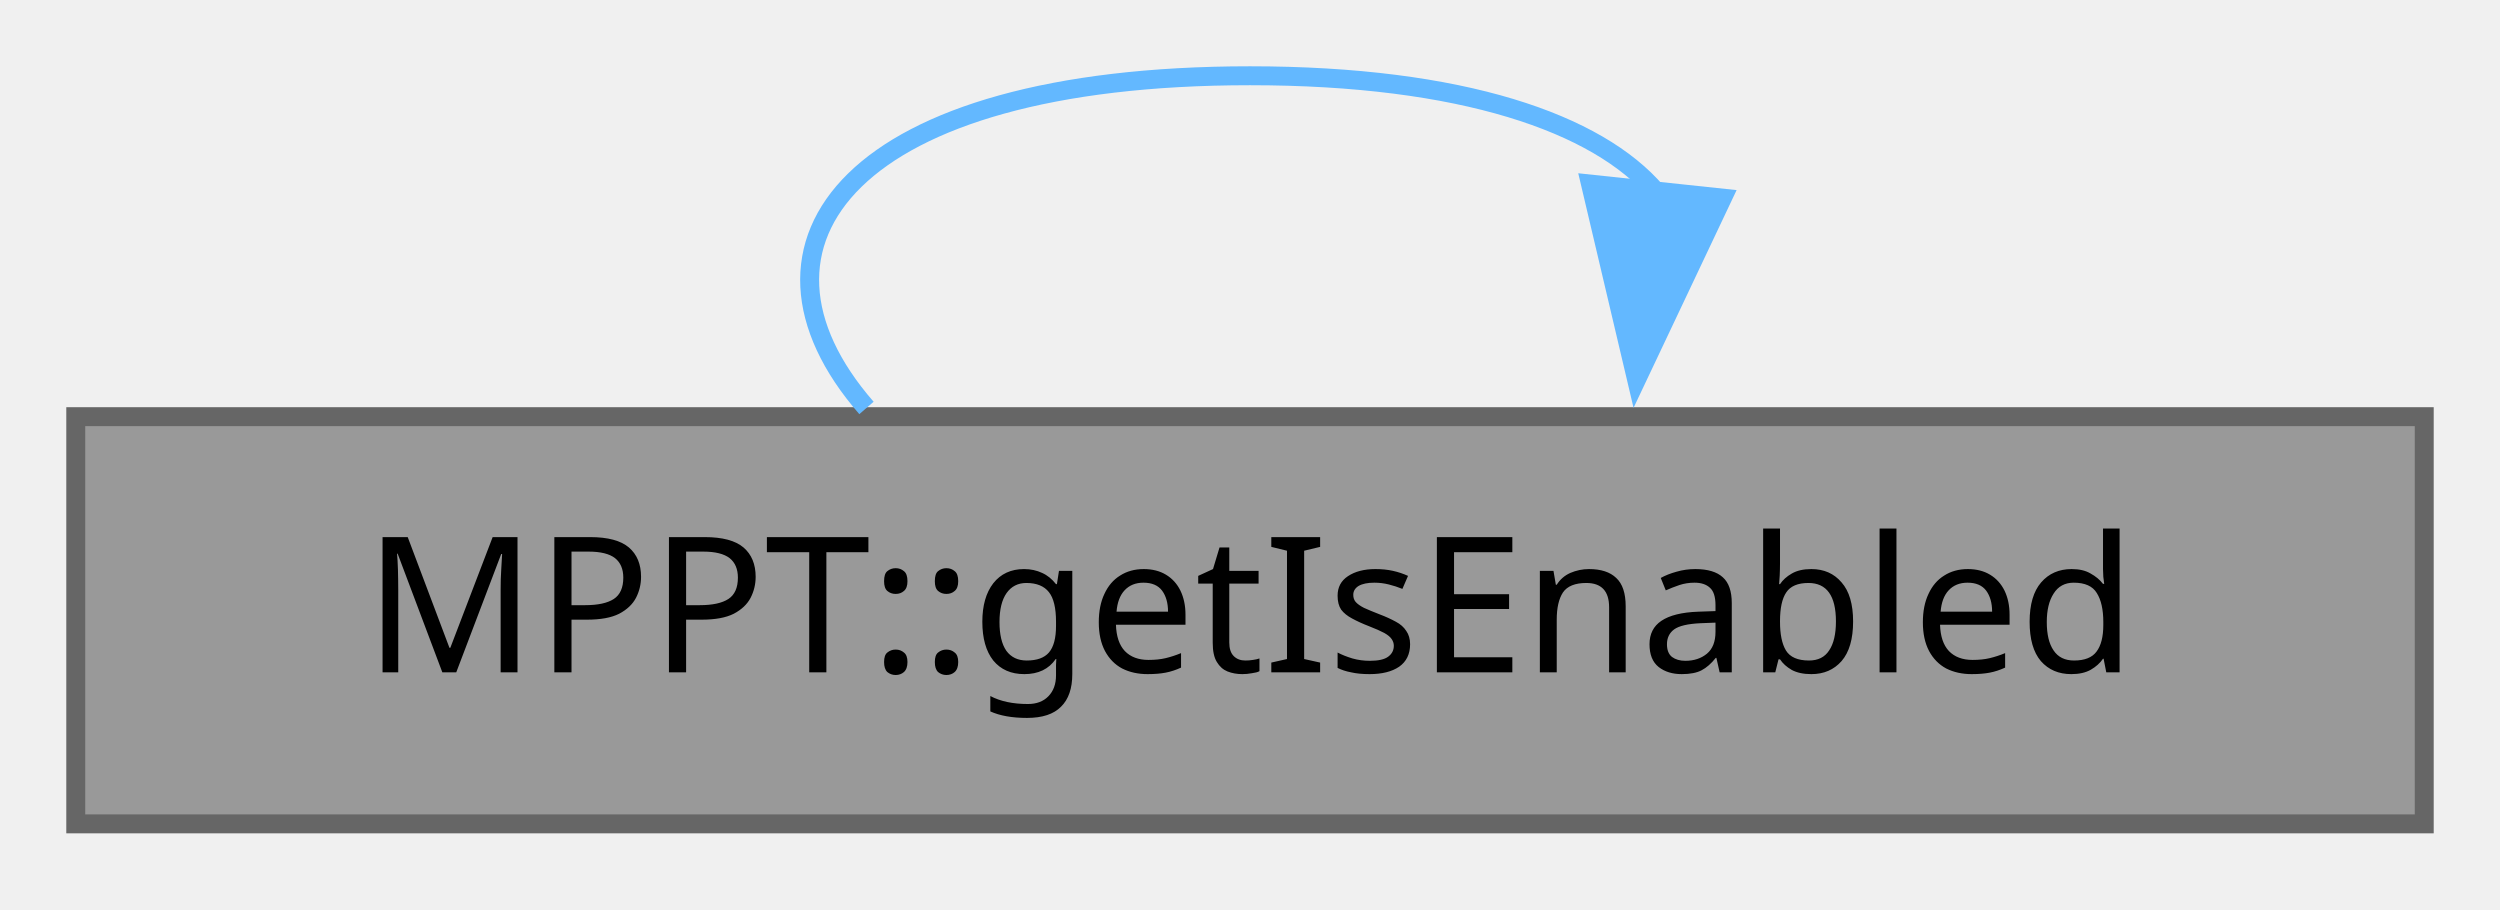
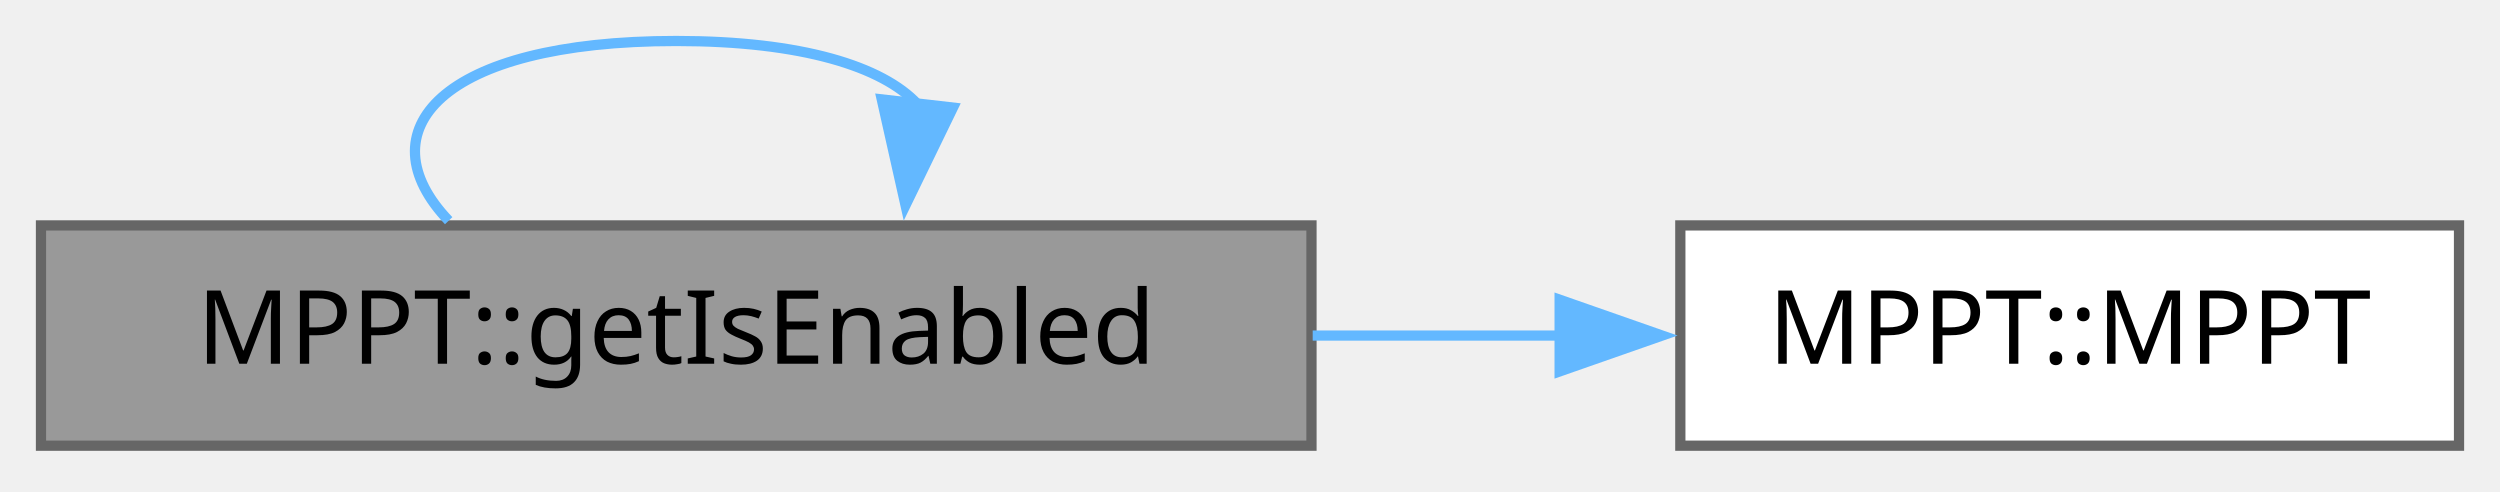
- <svg xmlns="http://www.w3.org/2000/svg" xmlns:xlink="http://www.w3.org/1999/xlink" width="132pt" height="48pt" viewBox="0.00 0.00 132.00 48.00">
+ <svg xmlns="http://www.w3.org/2000/svg" xmlns:xlink="http://www.w3.org/1999/xlink" width="244pt" height="48pt" viewBox="0.00 0.00 244.00 48.00">
  <g id="graph0" class="graph" transform="scale(1 1) rotate(0) translate(4 43.5)">
    <g id="Node000001" class="node">
      <g id="a_Node000001">
        <a xlink:title="Reports whether the charger is enabled.">
          <polygon fill="#999999" stroke="#666666" points="124,-21.5 0,-21.5 0,0 124,0 124,-21.5" />
          <text xml:space="preserve" text-anchor="middle" x="62" y="-8" font-family="JetBrains Mono" font-size="10.00">MPPT::getIsEnabled</text>
        </a>
      </g>
    </g>
-     <g id="edge1_Node000001_Node000001" class="edge">
-       <g id="a_edge1_Node000001_Node000001">
+     <g id="edge2_Node000001_Node000001" class="edge">
+       <g id="a_edge2_Node000001_Node000001">
        <a xlink:title=" ">
-           <path fill="none" stroke="#63b8ff" d="M41.75,-21.96C34.18,-30.65 40.93,-39.5 62,-39.5 73.19,-39.5 80.35,-37 83.46,-33.36" />
-           <polygon fill="#63b8ff" stroke="#63b8ff" points="86.94,-33.04 82.41,-23.47 79.98,-33.78 86.94,-33.04" />
+           <path fill="none" stroke="#63b8ff" d="M39.79,-21.96C31.49,-30.65 38.89,-39.5 62,-39.5 74.28,-39.5 82.12,-37 85.53,-33.36" />
+           <polygon fill="#63b8ff" stroke="#63b8ff" points="89.01,-33 84.38,-23.47 82.06,-33.8 89.01,-33" />
+         </a>
+       </g>
+     </g>
+     <g id="Node000002" class="node">
+       <g id="a_Node000002">
+         <a xlink:href="../../d2/db7/class_m_p_p_t.html#a3fd59c9483d426a6f82d8dcba5926d3f" target="_top" xlink:title="Binds the controller to its sensors and DAC; does not touch the hardware.">
+           <polygon fill="white" stroke="#666666" points="236,-21.5 160,-21.5 160,0 236,0 236,-21.5" />
+           <text xml:space="preserve" text-anchor="middle" x="198" y="-8" font-family="JetBrains Mono" font-size="10.00">MPPT::MPPT</text>
+         </a>
+       </g>
+     </g>
+     <g id="edge1_Node000001_Node000002" class="edge">
+       <g id="a_edge1_Node000001_Node000002">
+         <a xlink:title=" ">
+           <path fill="none" stroke="#63b8ff" d="M124.12,-10.75C132.28,-10.75 140.56,-10.75 148.47,-10.75" />
+           <polygon fill="#63b8ff" stroke="#63b8ff" points="148.22,-14.25 158.22,-10.75 148.22,-7.25 148.22,-14.25" />
        </a>
      </g>
    </g>
  </g>
</svg>
